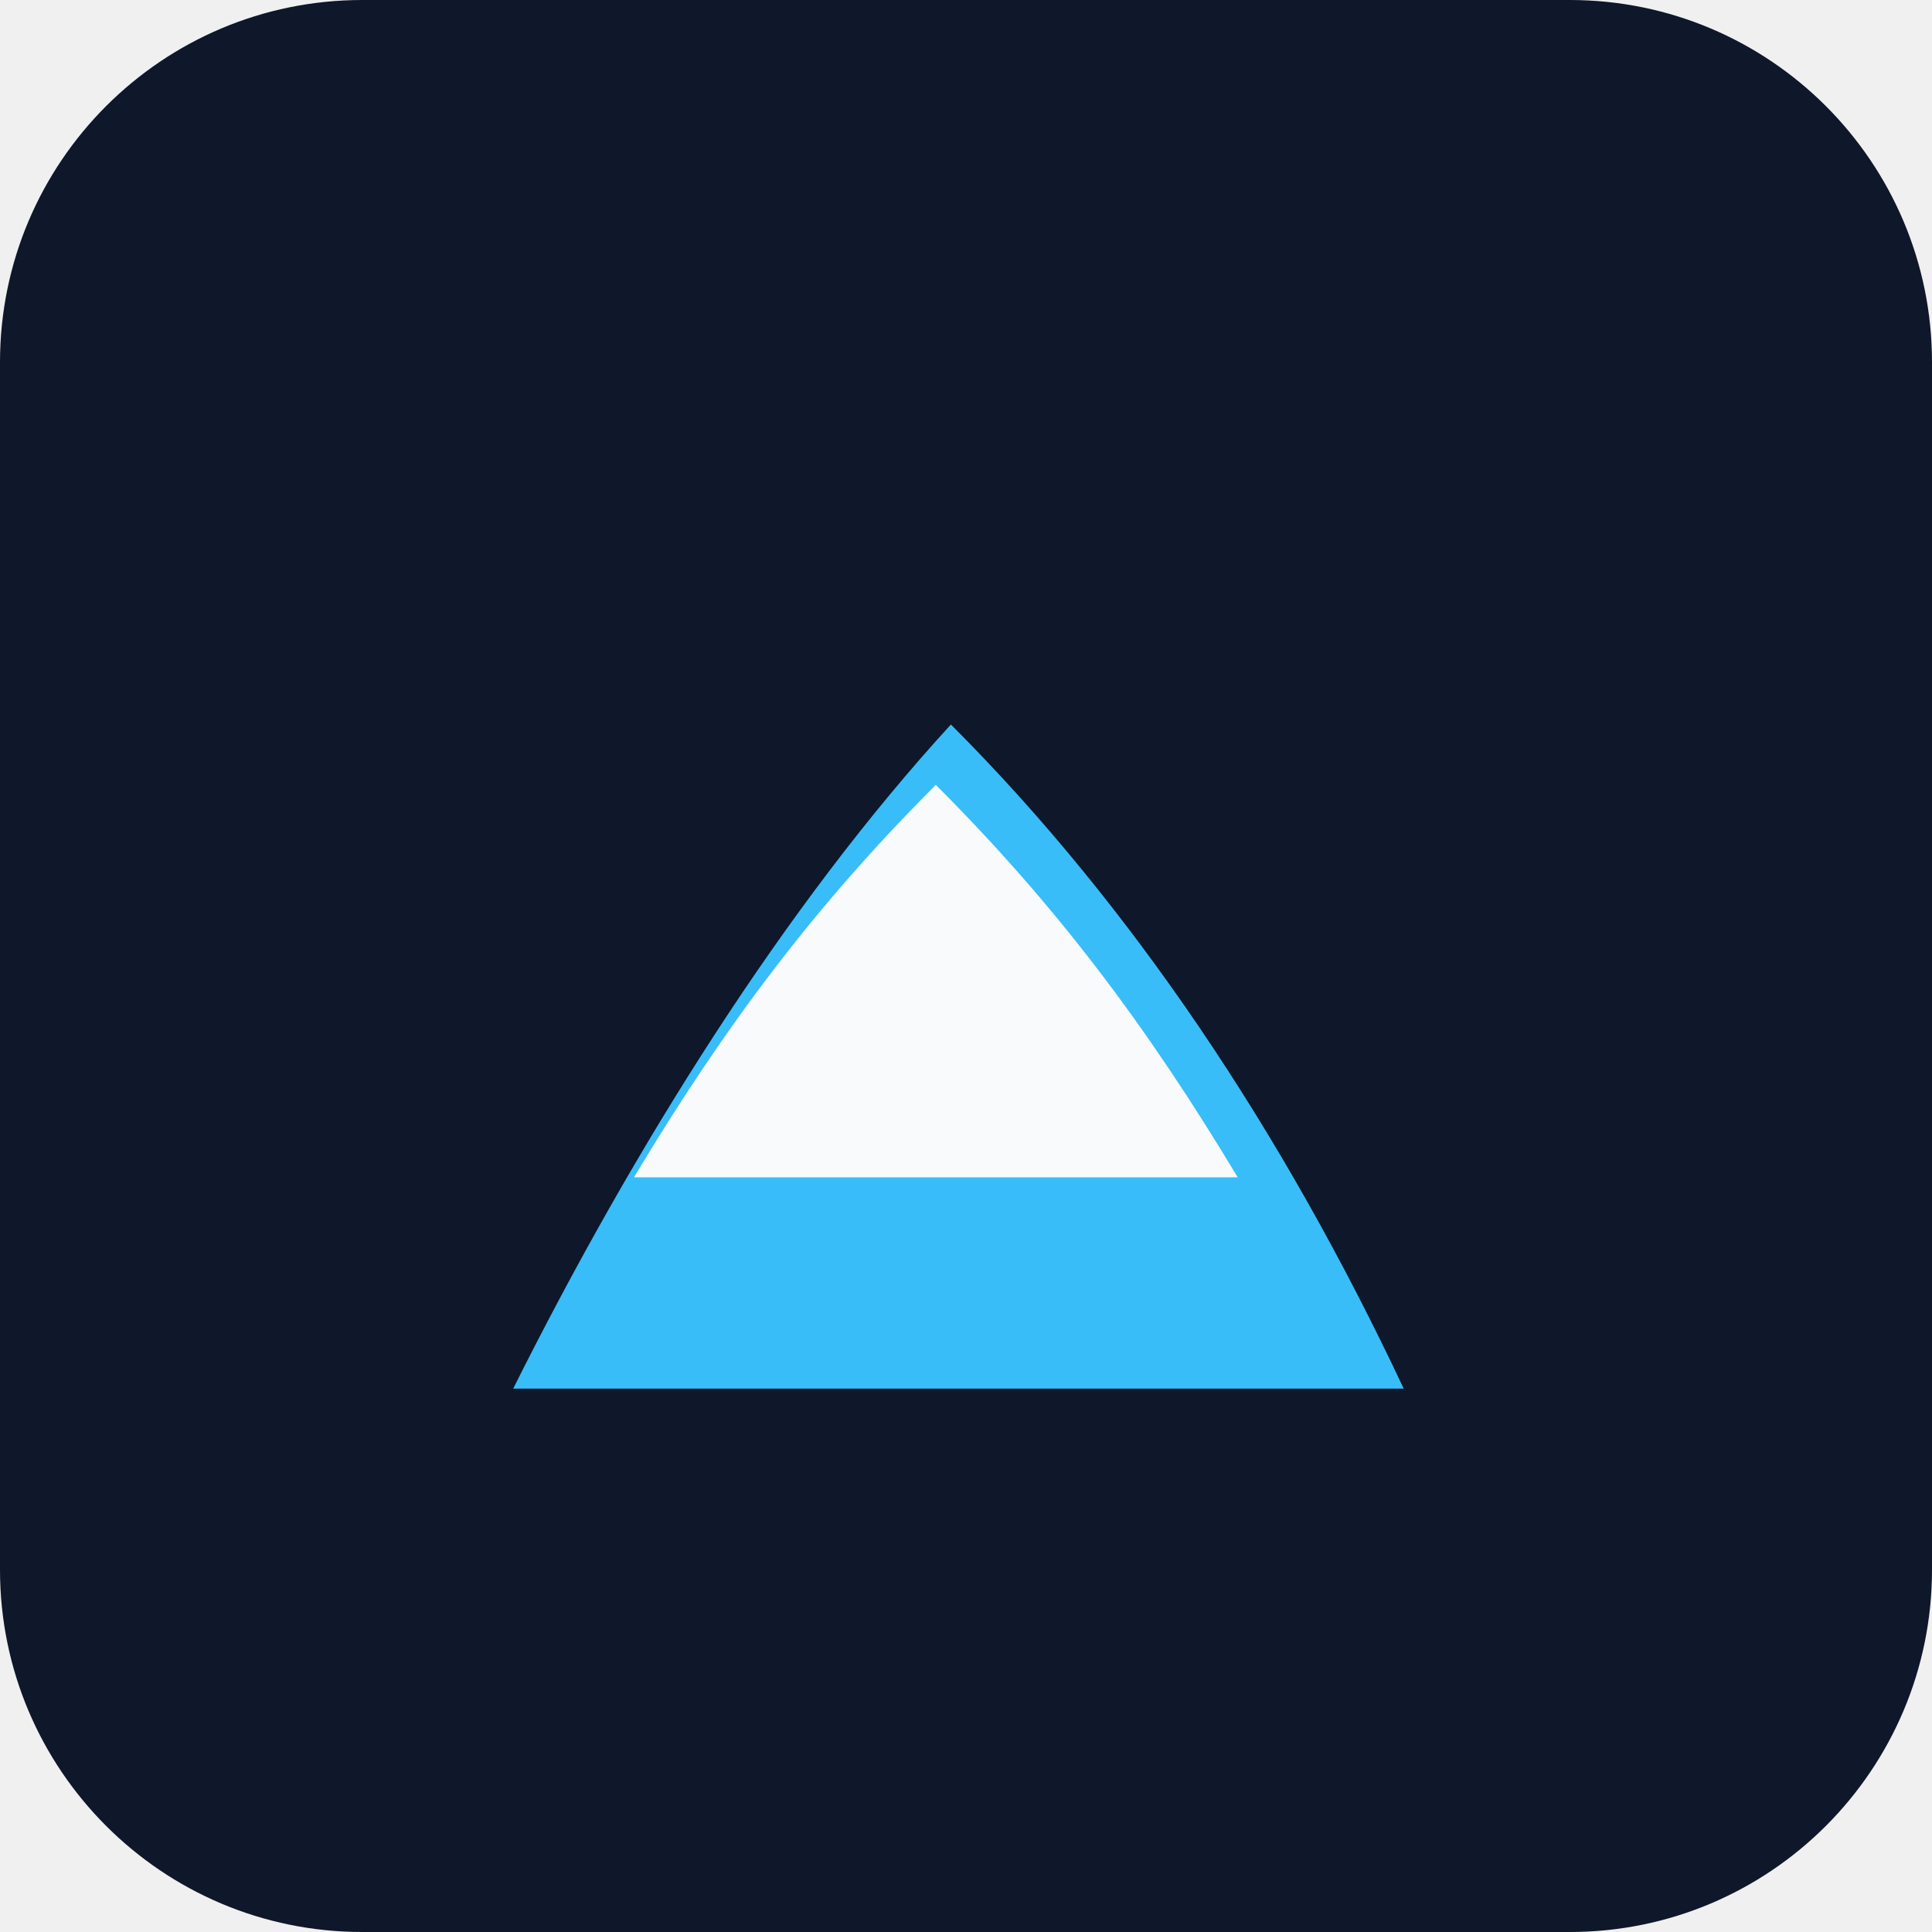
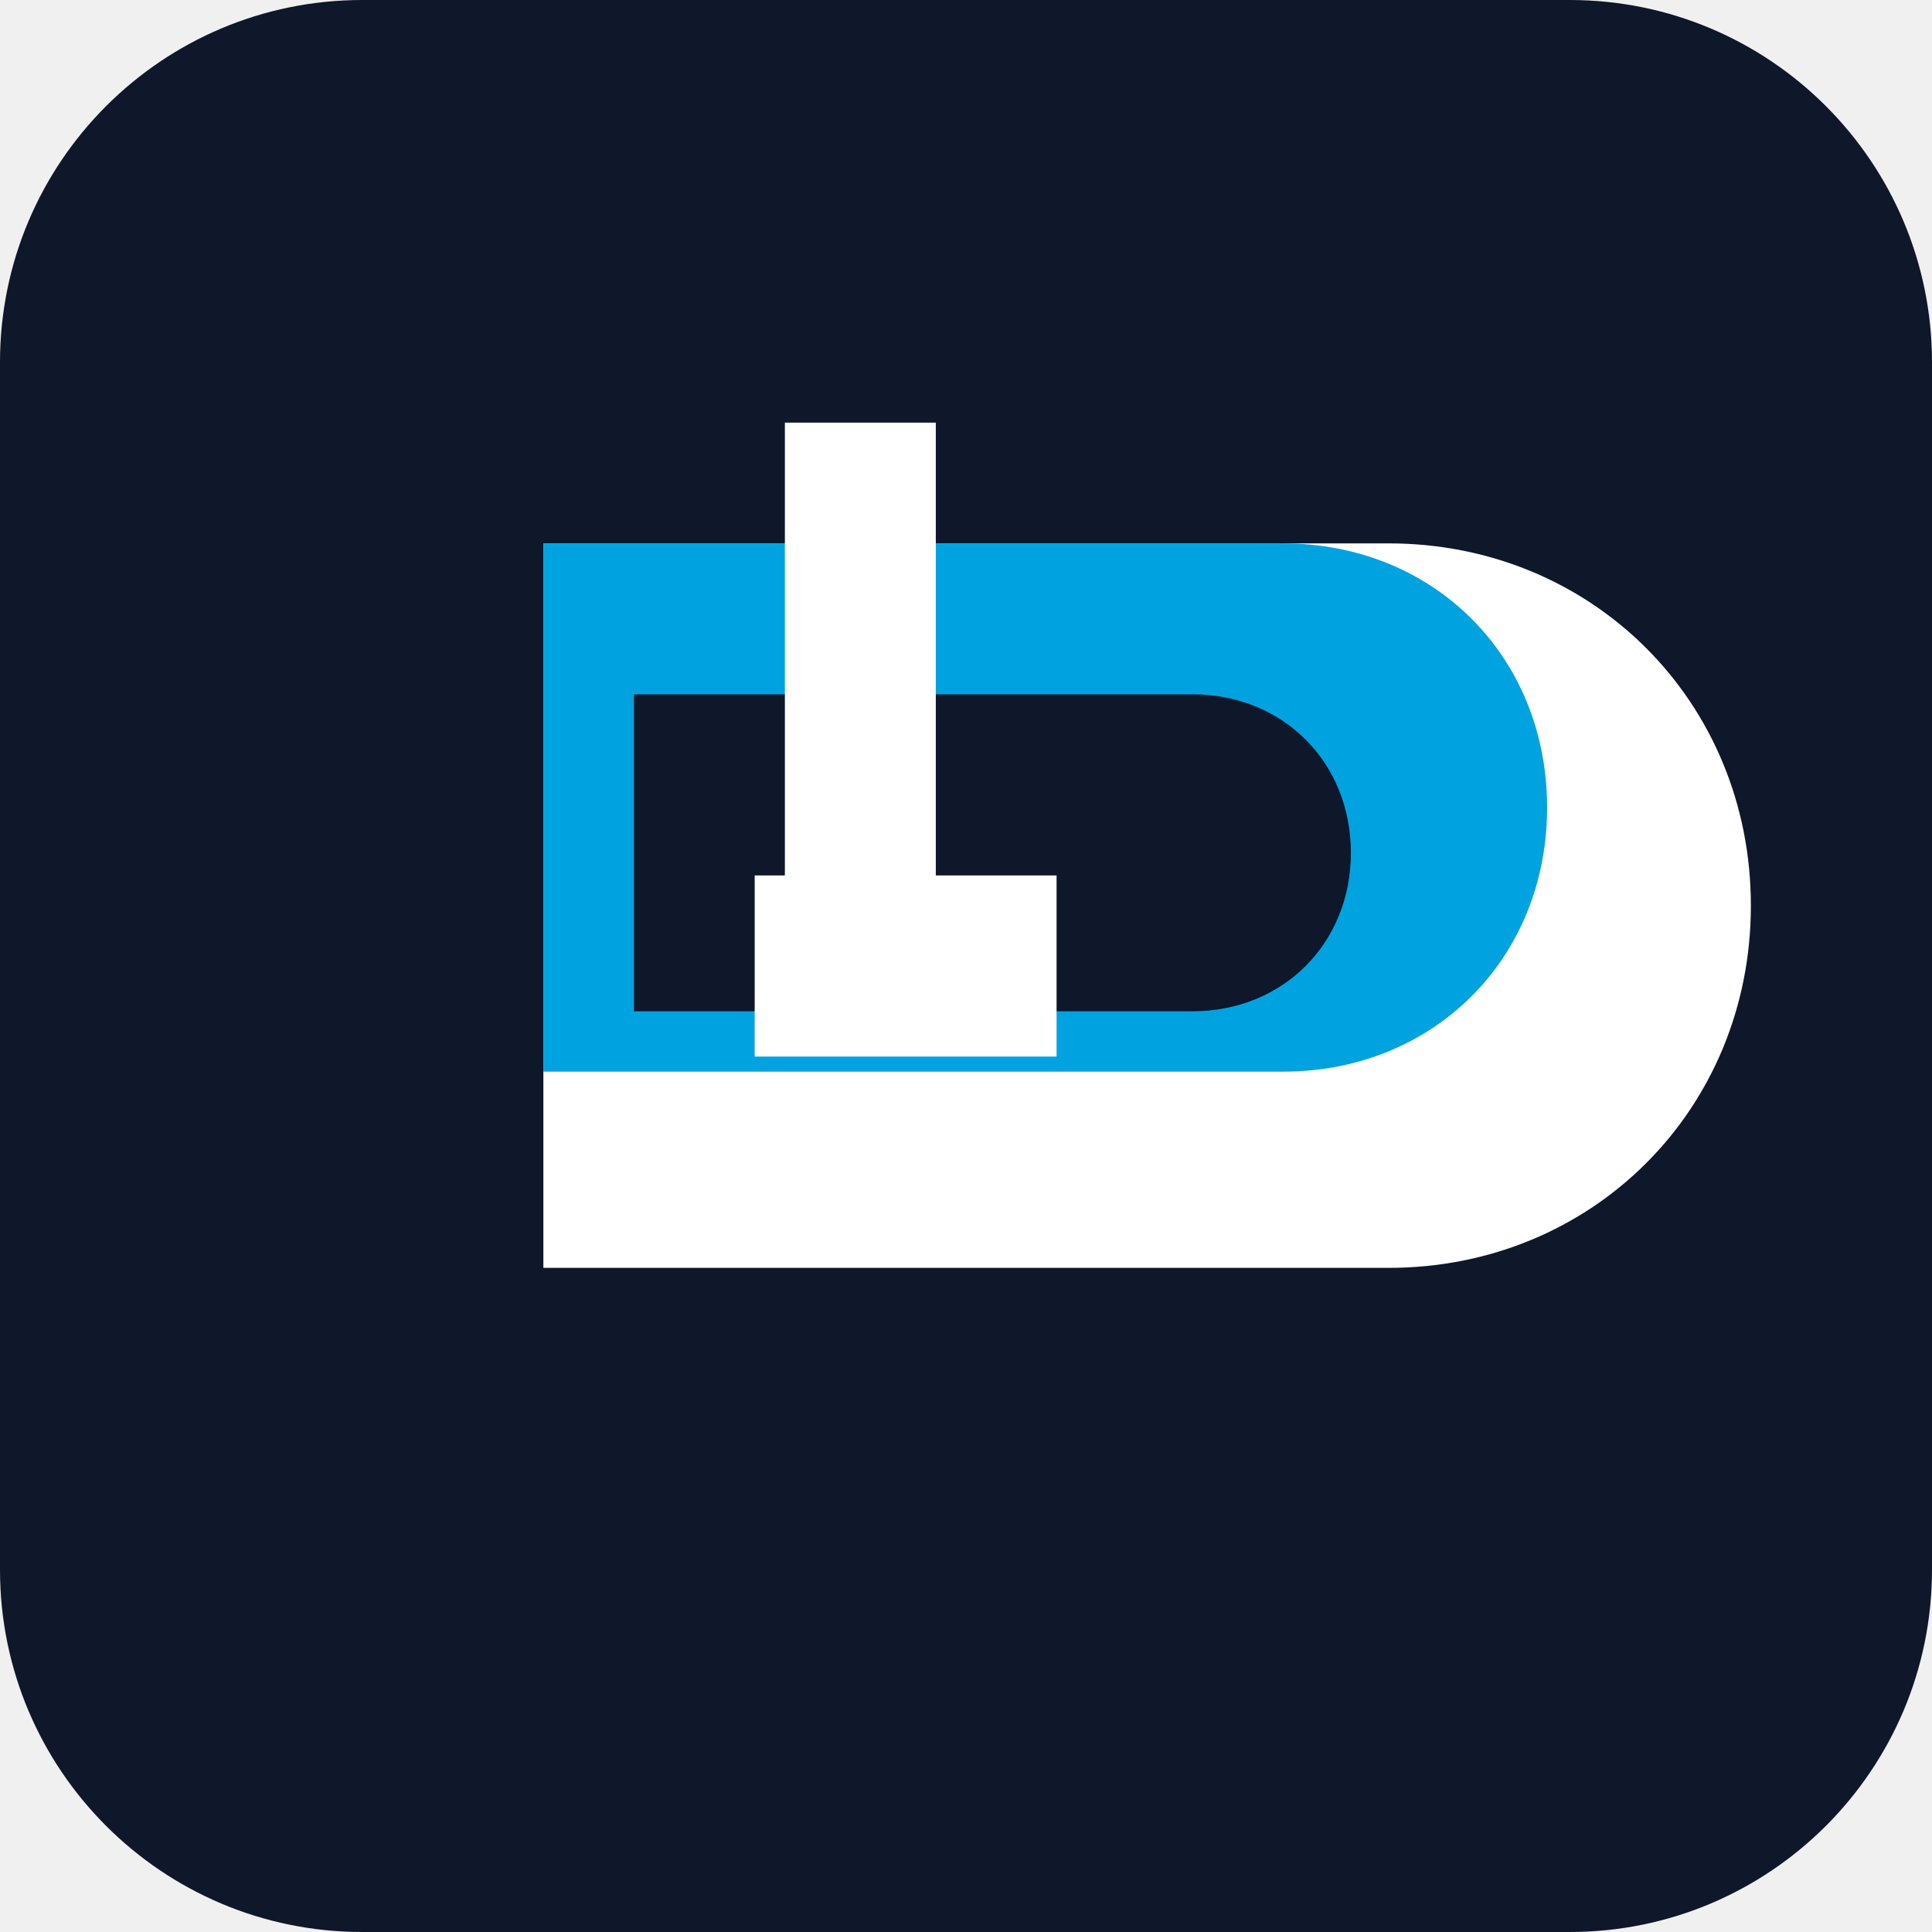
- <svg xmlns="http://www.w3.org/2000/svg" viewBox="0 0 128 128" role="img" aria-label="Zeekr adapter icon">
-   <rect width="128" height="128" rx="24" fill="#0f172a" />
-   <path d="M34 92c8-16 18-32 29-44 12 12 22 27 30 44H34Z" fill="#38bdf8" />
-   <path d="M42 78c6-10 12-18 20-26 8 8 14 16 20 26H42Z" fill="#f8fafc" />
+ <svg xmlns="http://www.w3.org/2000/svg" viewBox="0 0 256 256" role="img" aria-label="Zeekr logo">
+   <rect width="256" height="256" rx="48" fill="#0F172A" />
+   <path d="M72 72h112c27 0 48 21 48 48s-21 48-48 48H72V72Z" fill="#FFFFFF" />
+   <path d="M72 72h98c20 0 35 15 35 35s-15 35-35 35H72V72Z" fill="#00A3E0" />
+   <path d="M84 92h74c12 0 21 9 21 21s-9 21-21 21H84V92Z" fill="#0F172A" />
+   <path d="M100 116h40v24h-40z" fill="#FFFFFF" />
+   <path d="M104 56h20v64h-20z" fill="#FFFFFF" />
</svg>
